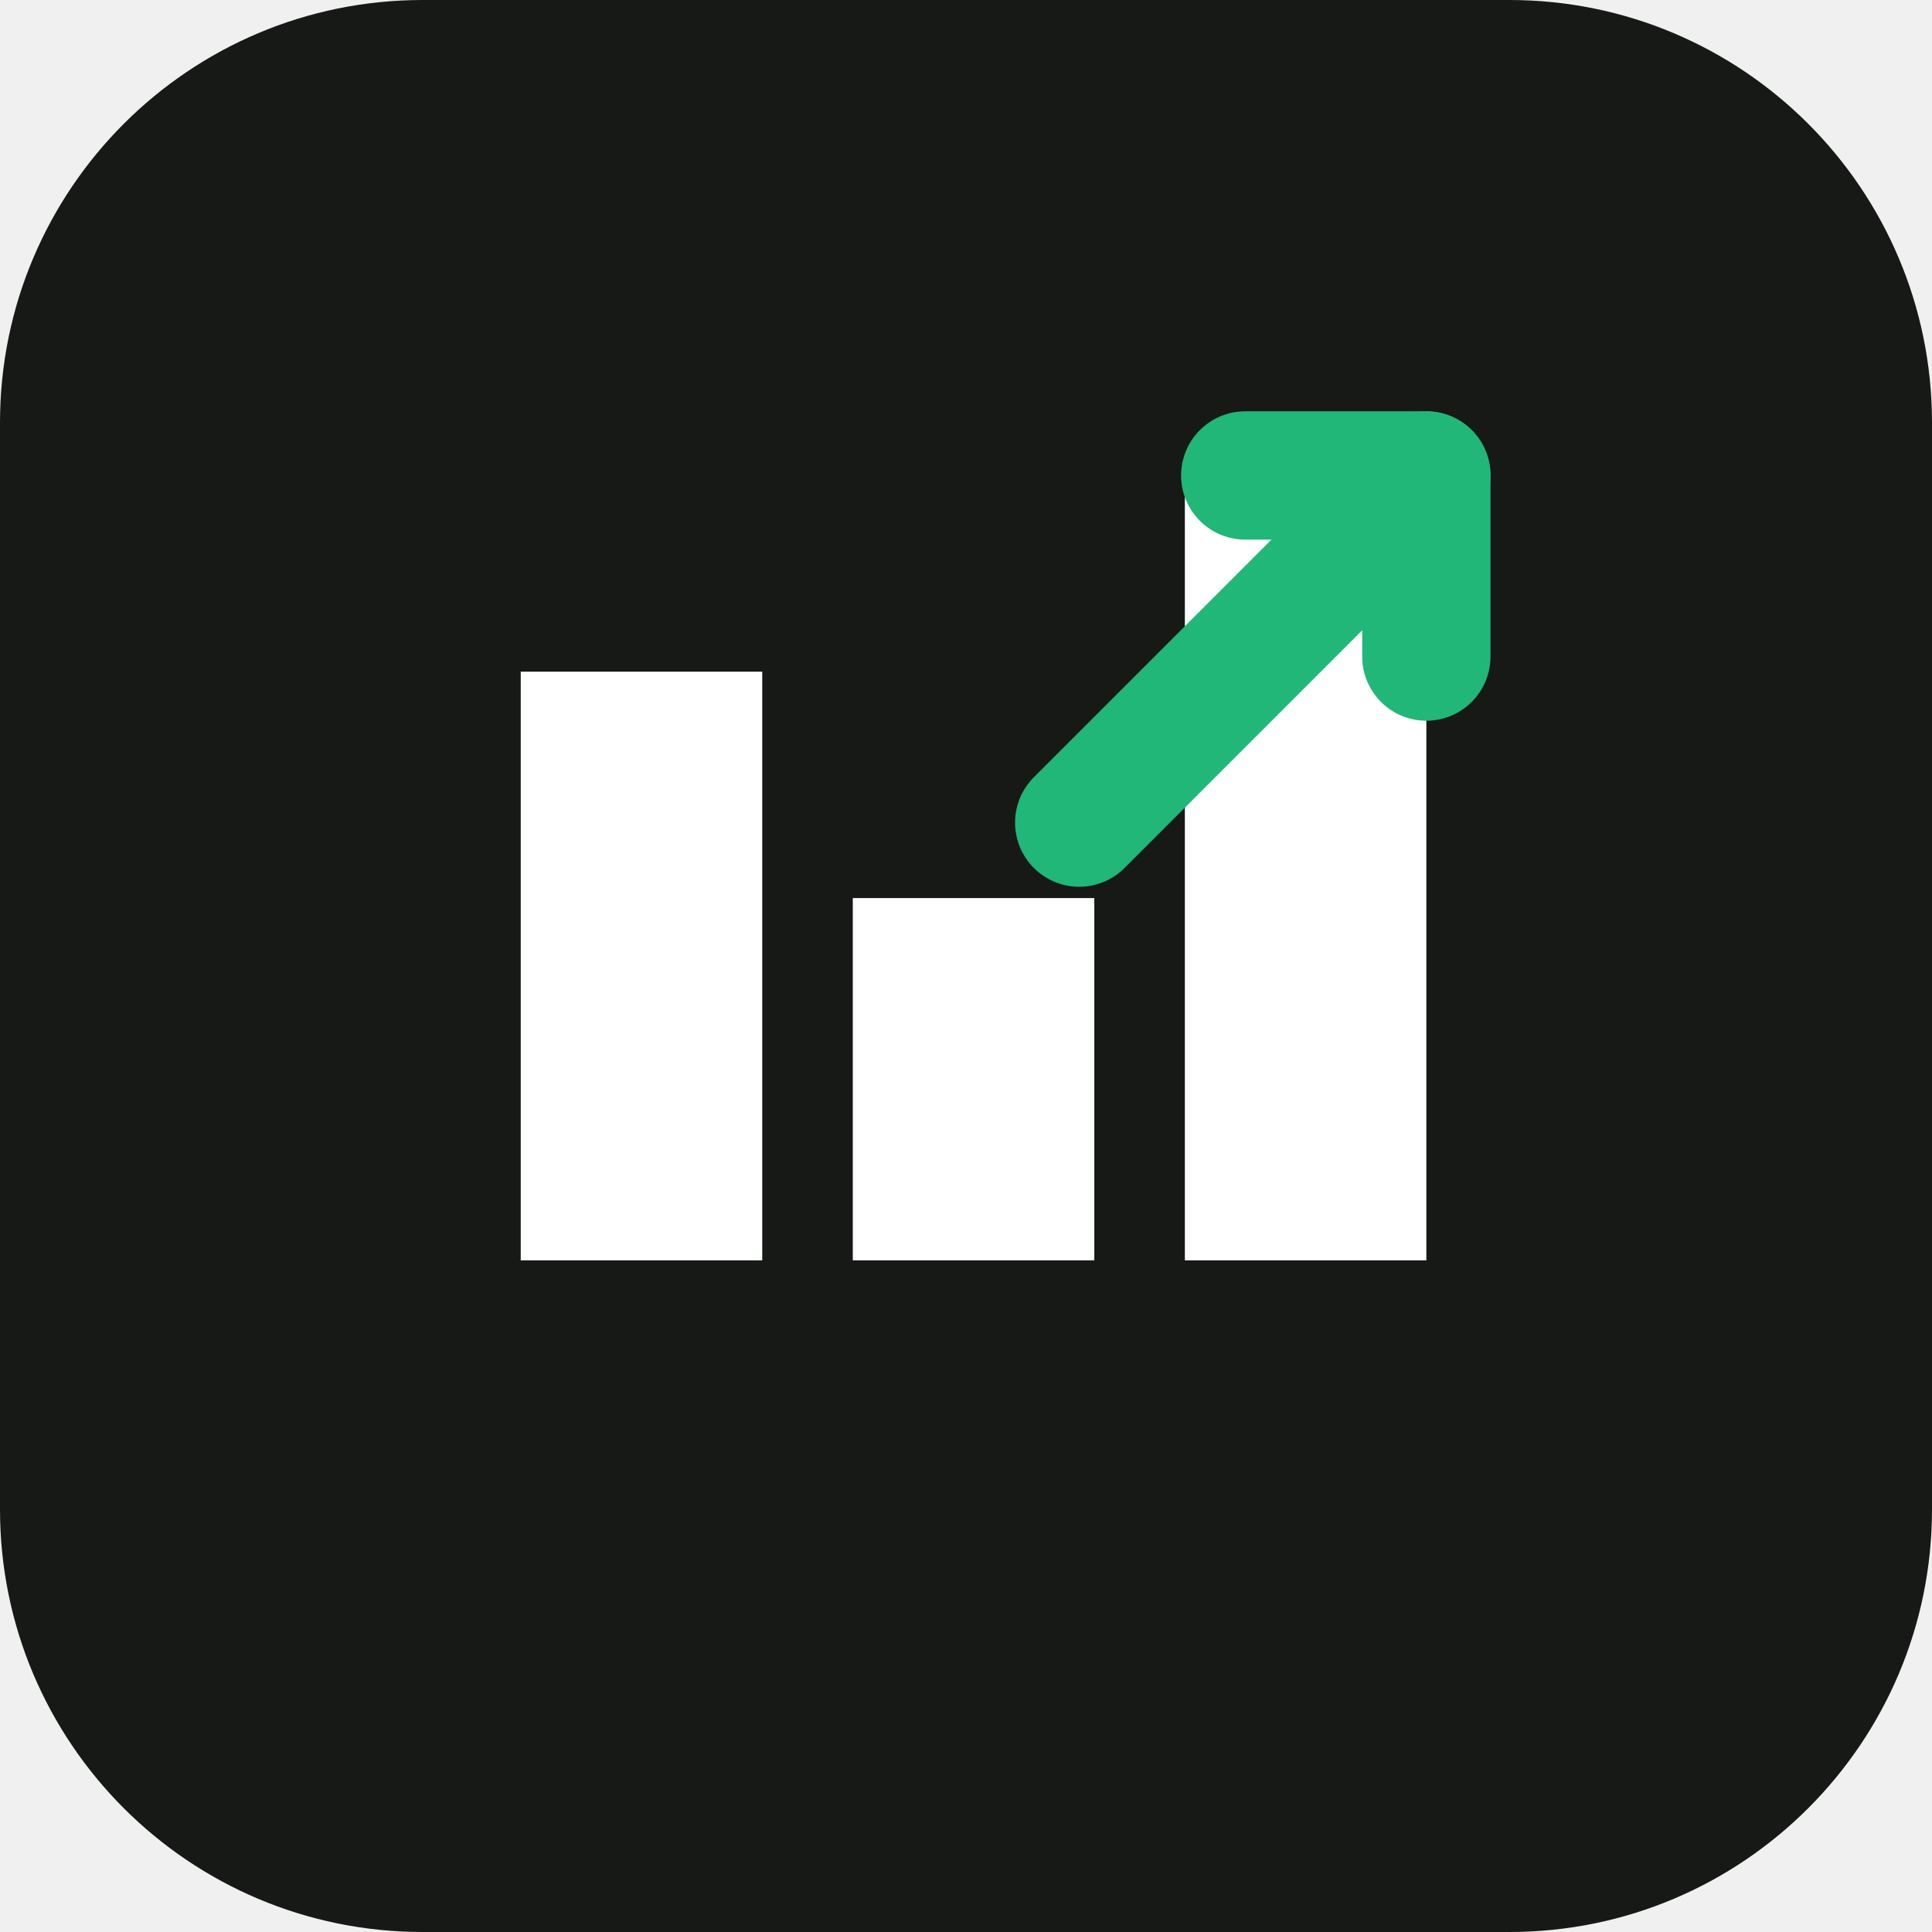
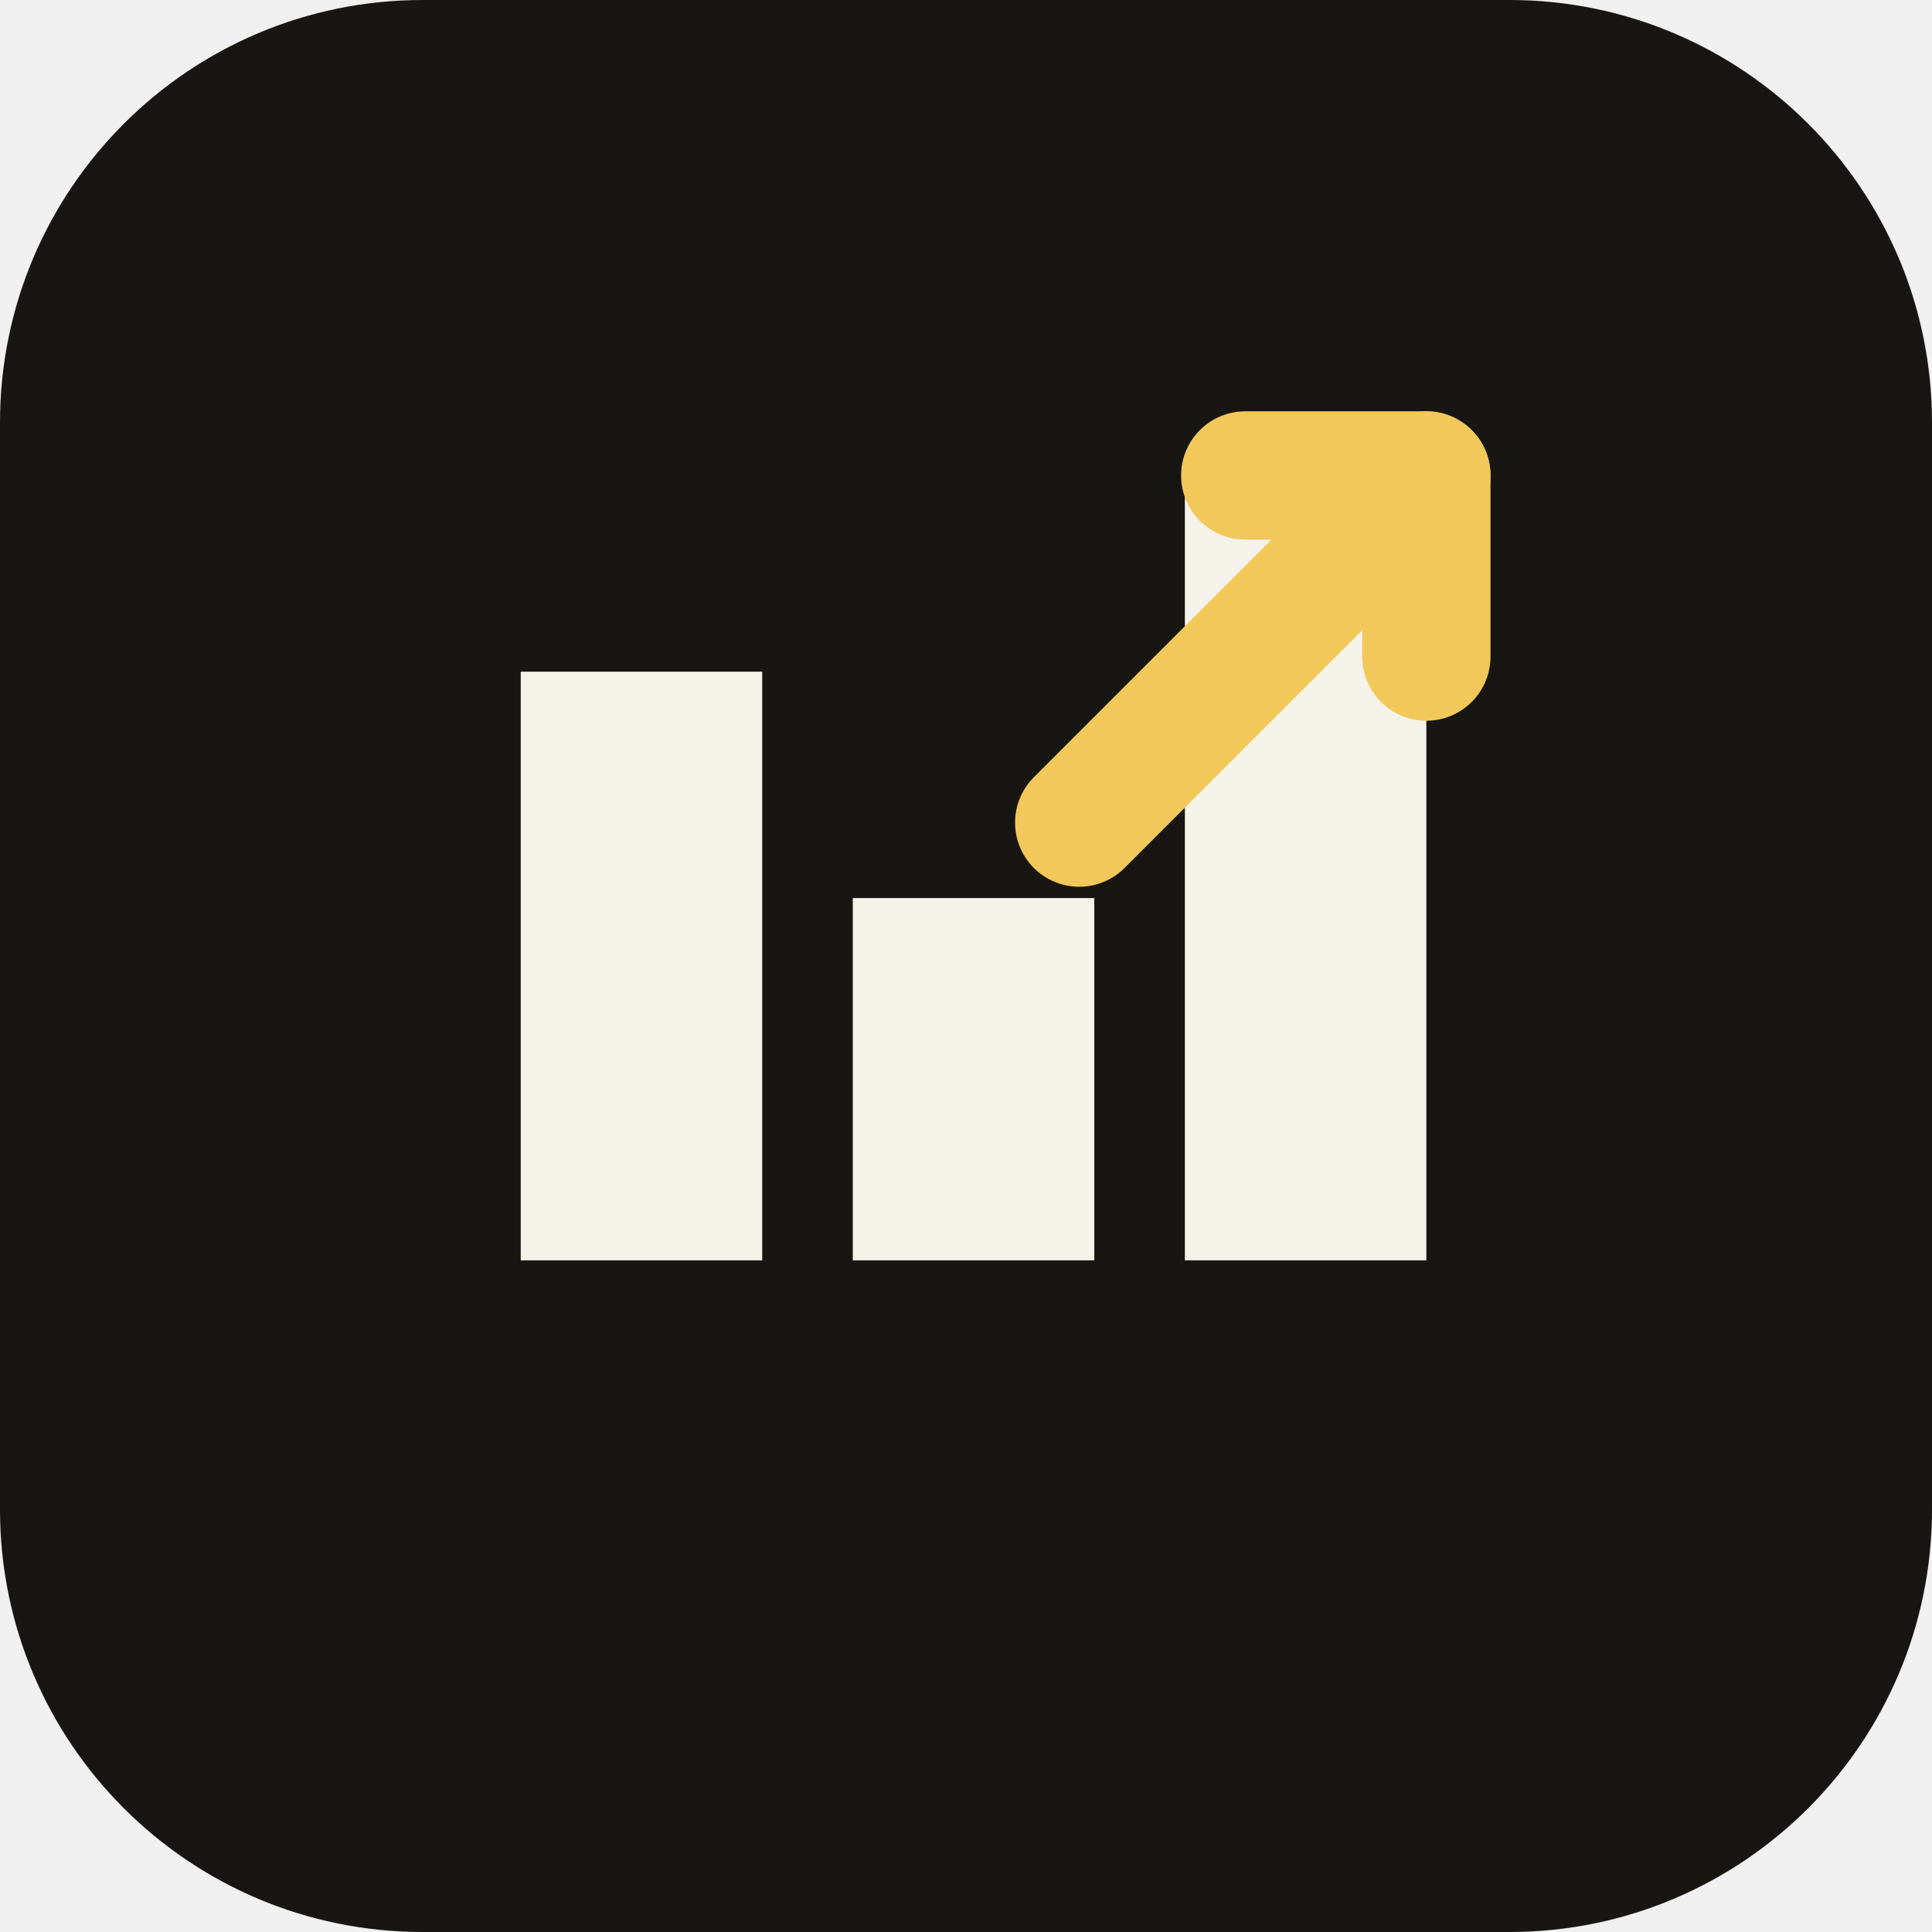
<svg xmlns="http://www.w3.org/2000/svg" viewBox="0 0 512 512">
-   <rect width="512" height="512" rx="112" fill="#171917" />
-   <path d="M138 334V178h64v156h-64Zm88 0V238h64v96h-64Zm88 0V126h64v208h-64Z" fill="#fff" />
-   <path d="M330 126h48v48" fill="none" stroke="#20b779" stroke-width="34" stroke-linecap="round" stroke-linejoin="round" />
-   <path d="m378 126-92 92" fill="none" stroke="#20b779" stroke-width="34" stroke-linecap="round" />
+   <rect width="512" height="512" rx="112" fill="#171613" />
+   <path d="M138 334V178h64v156h-64Zm88 0V238h64v96h-64Zm88 0V126h64v208h-64Z" fill="#F5F2E9" />
+   <path d="M330 126h48v48" fill="none" stroke="#F2C85B" stroke-width="34" stroke-linecap="round" stroke-linejoin="round" />
+   <path d="m378 126-92 92" fill="none" stroke="#F2C85B" stroke-width="34" stroke-linecap="round" />
</svg>
